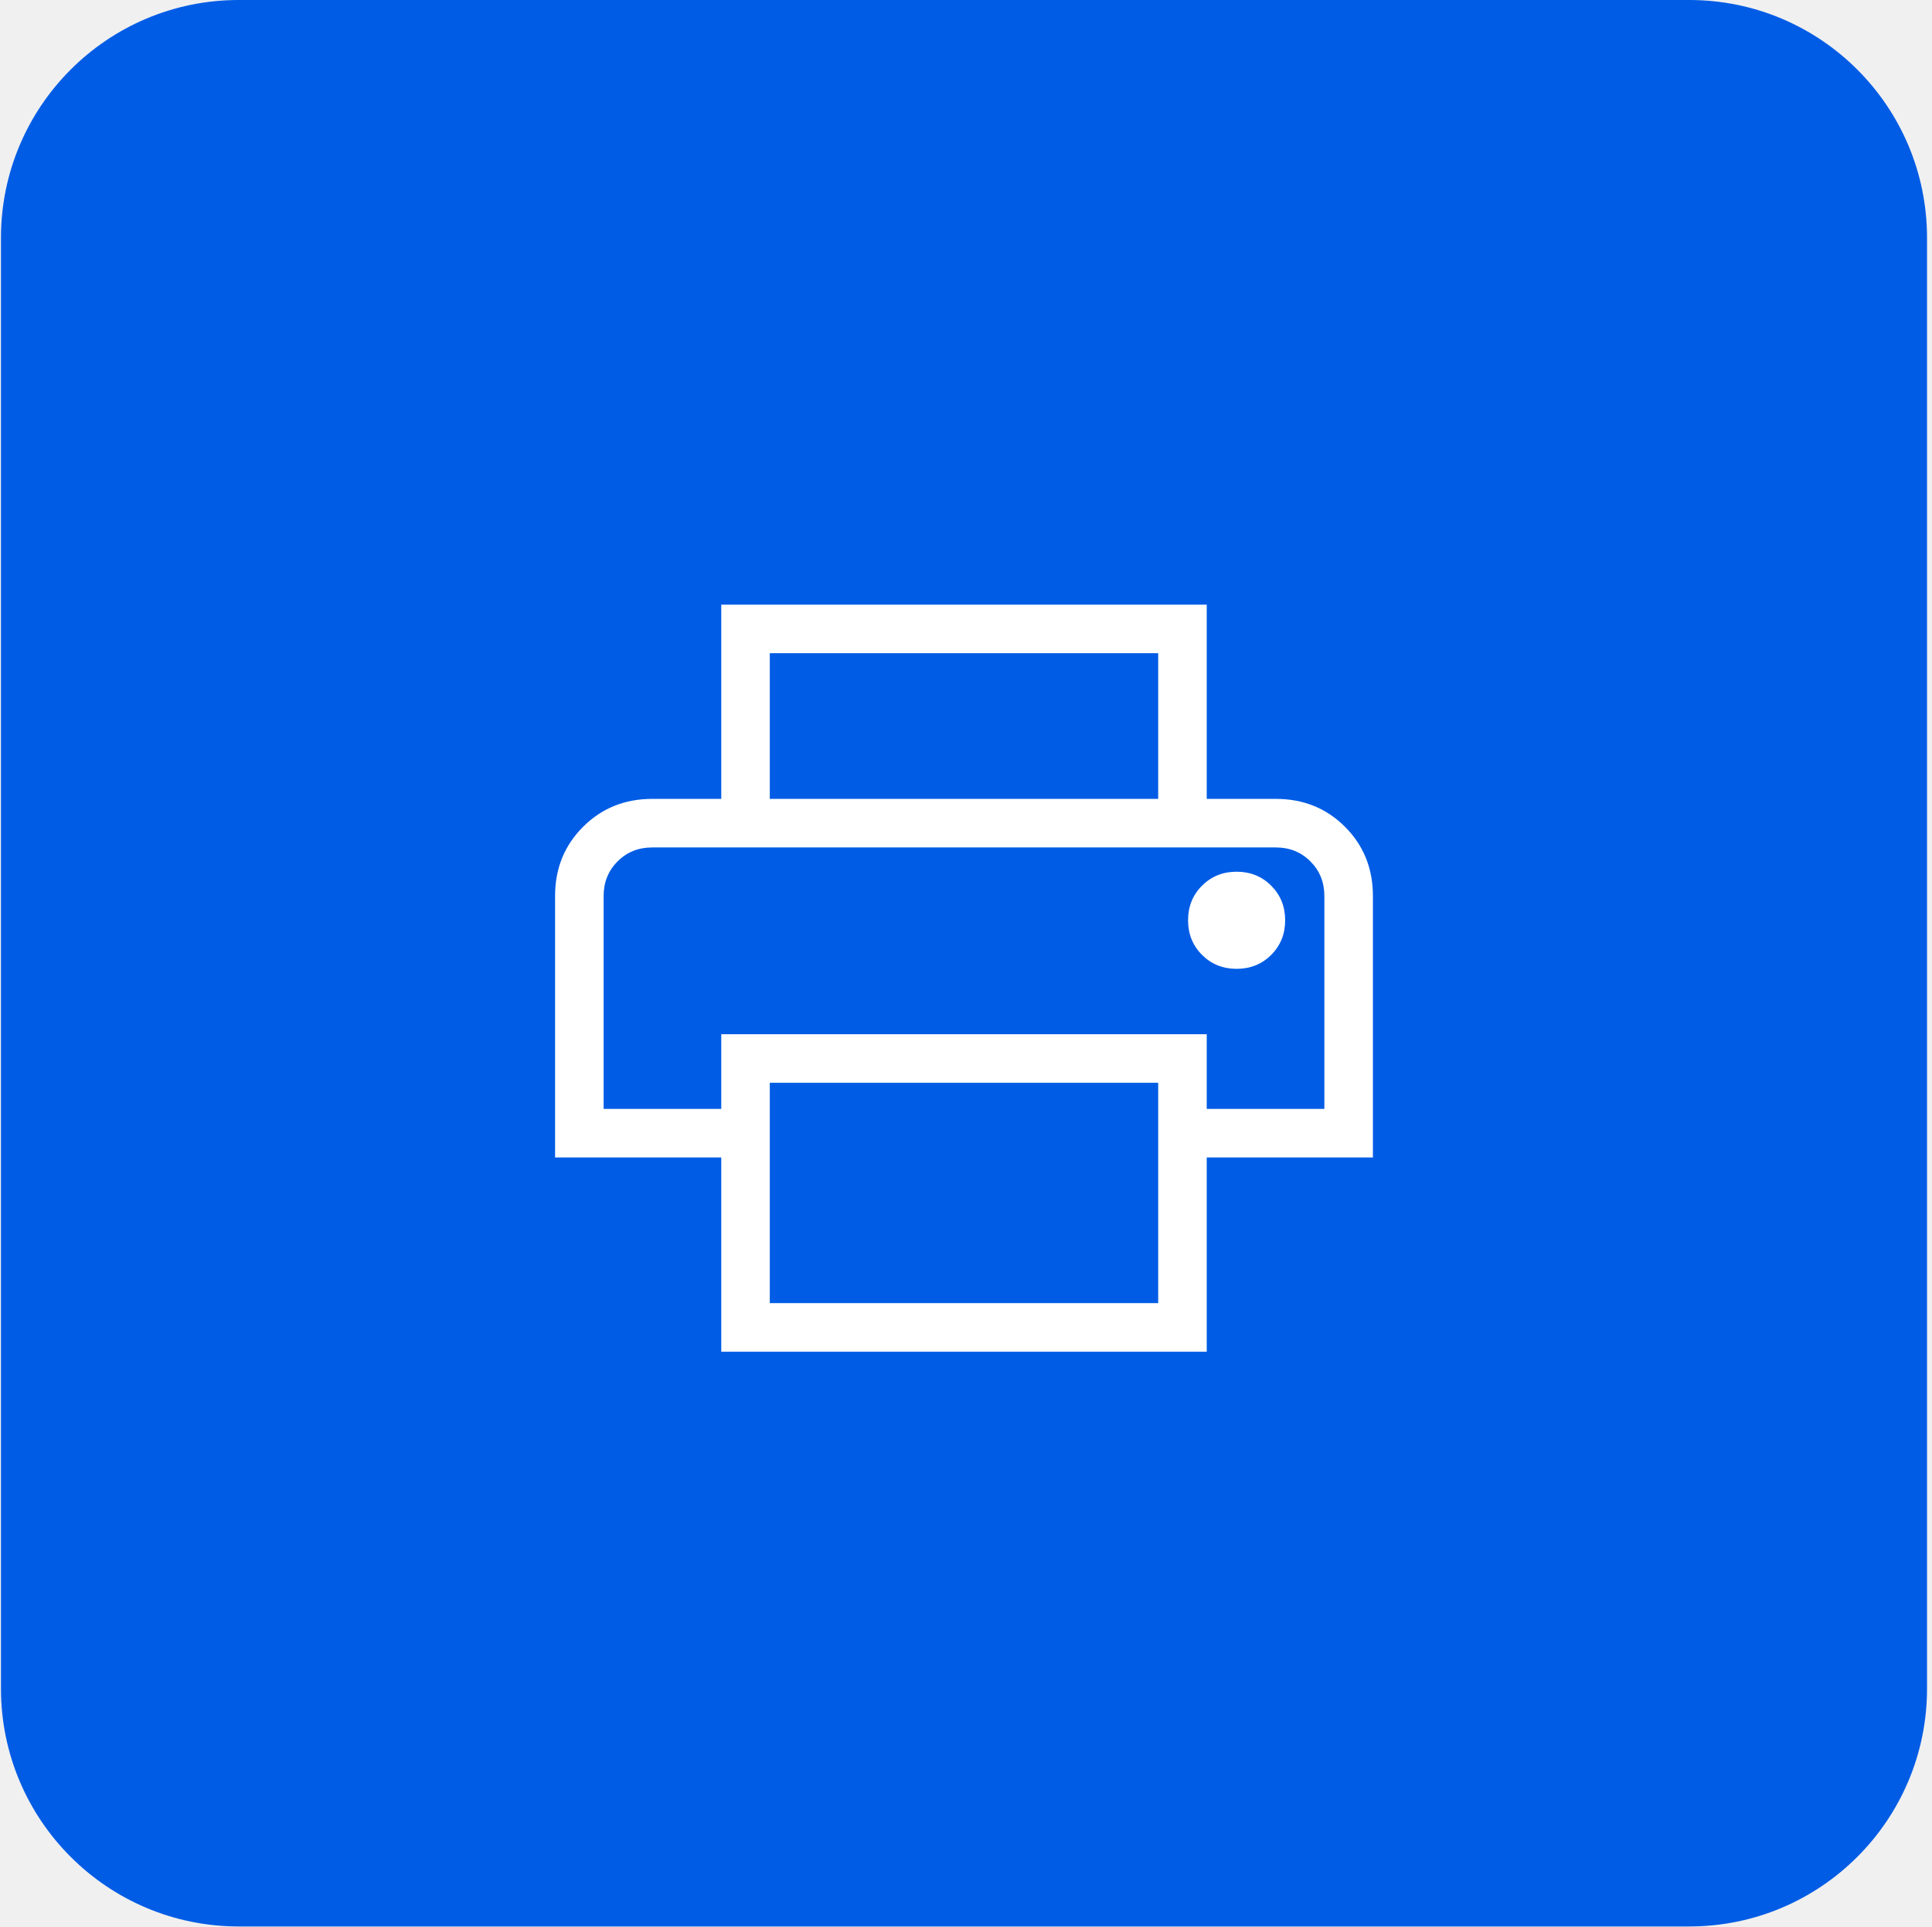
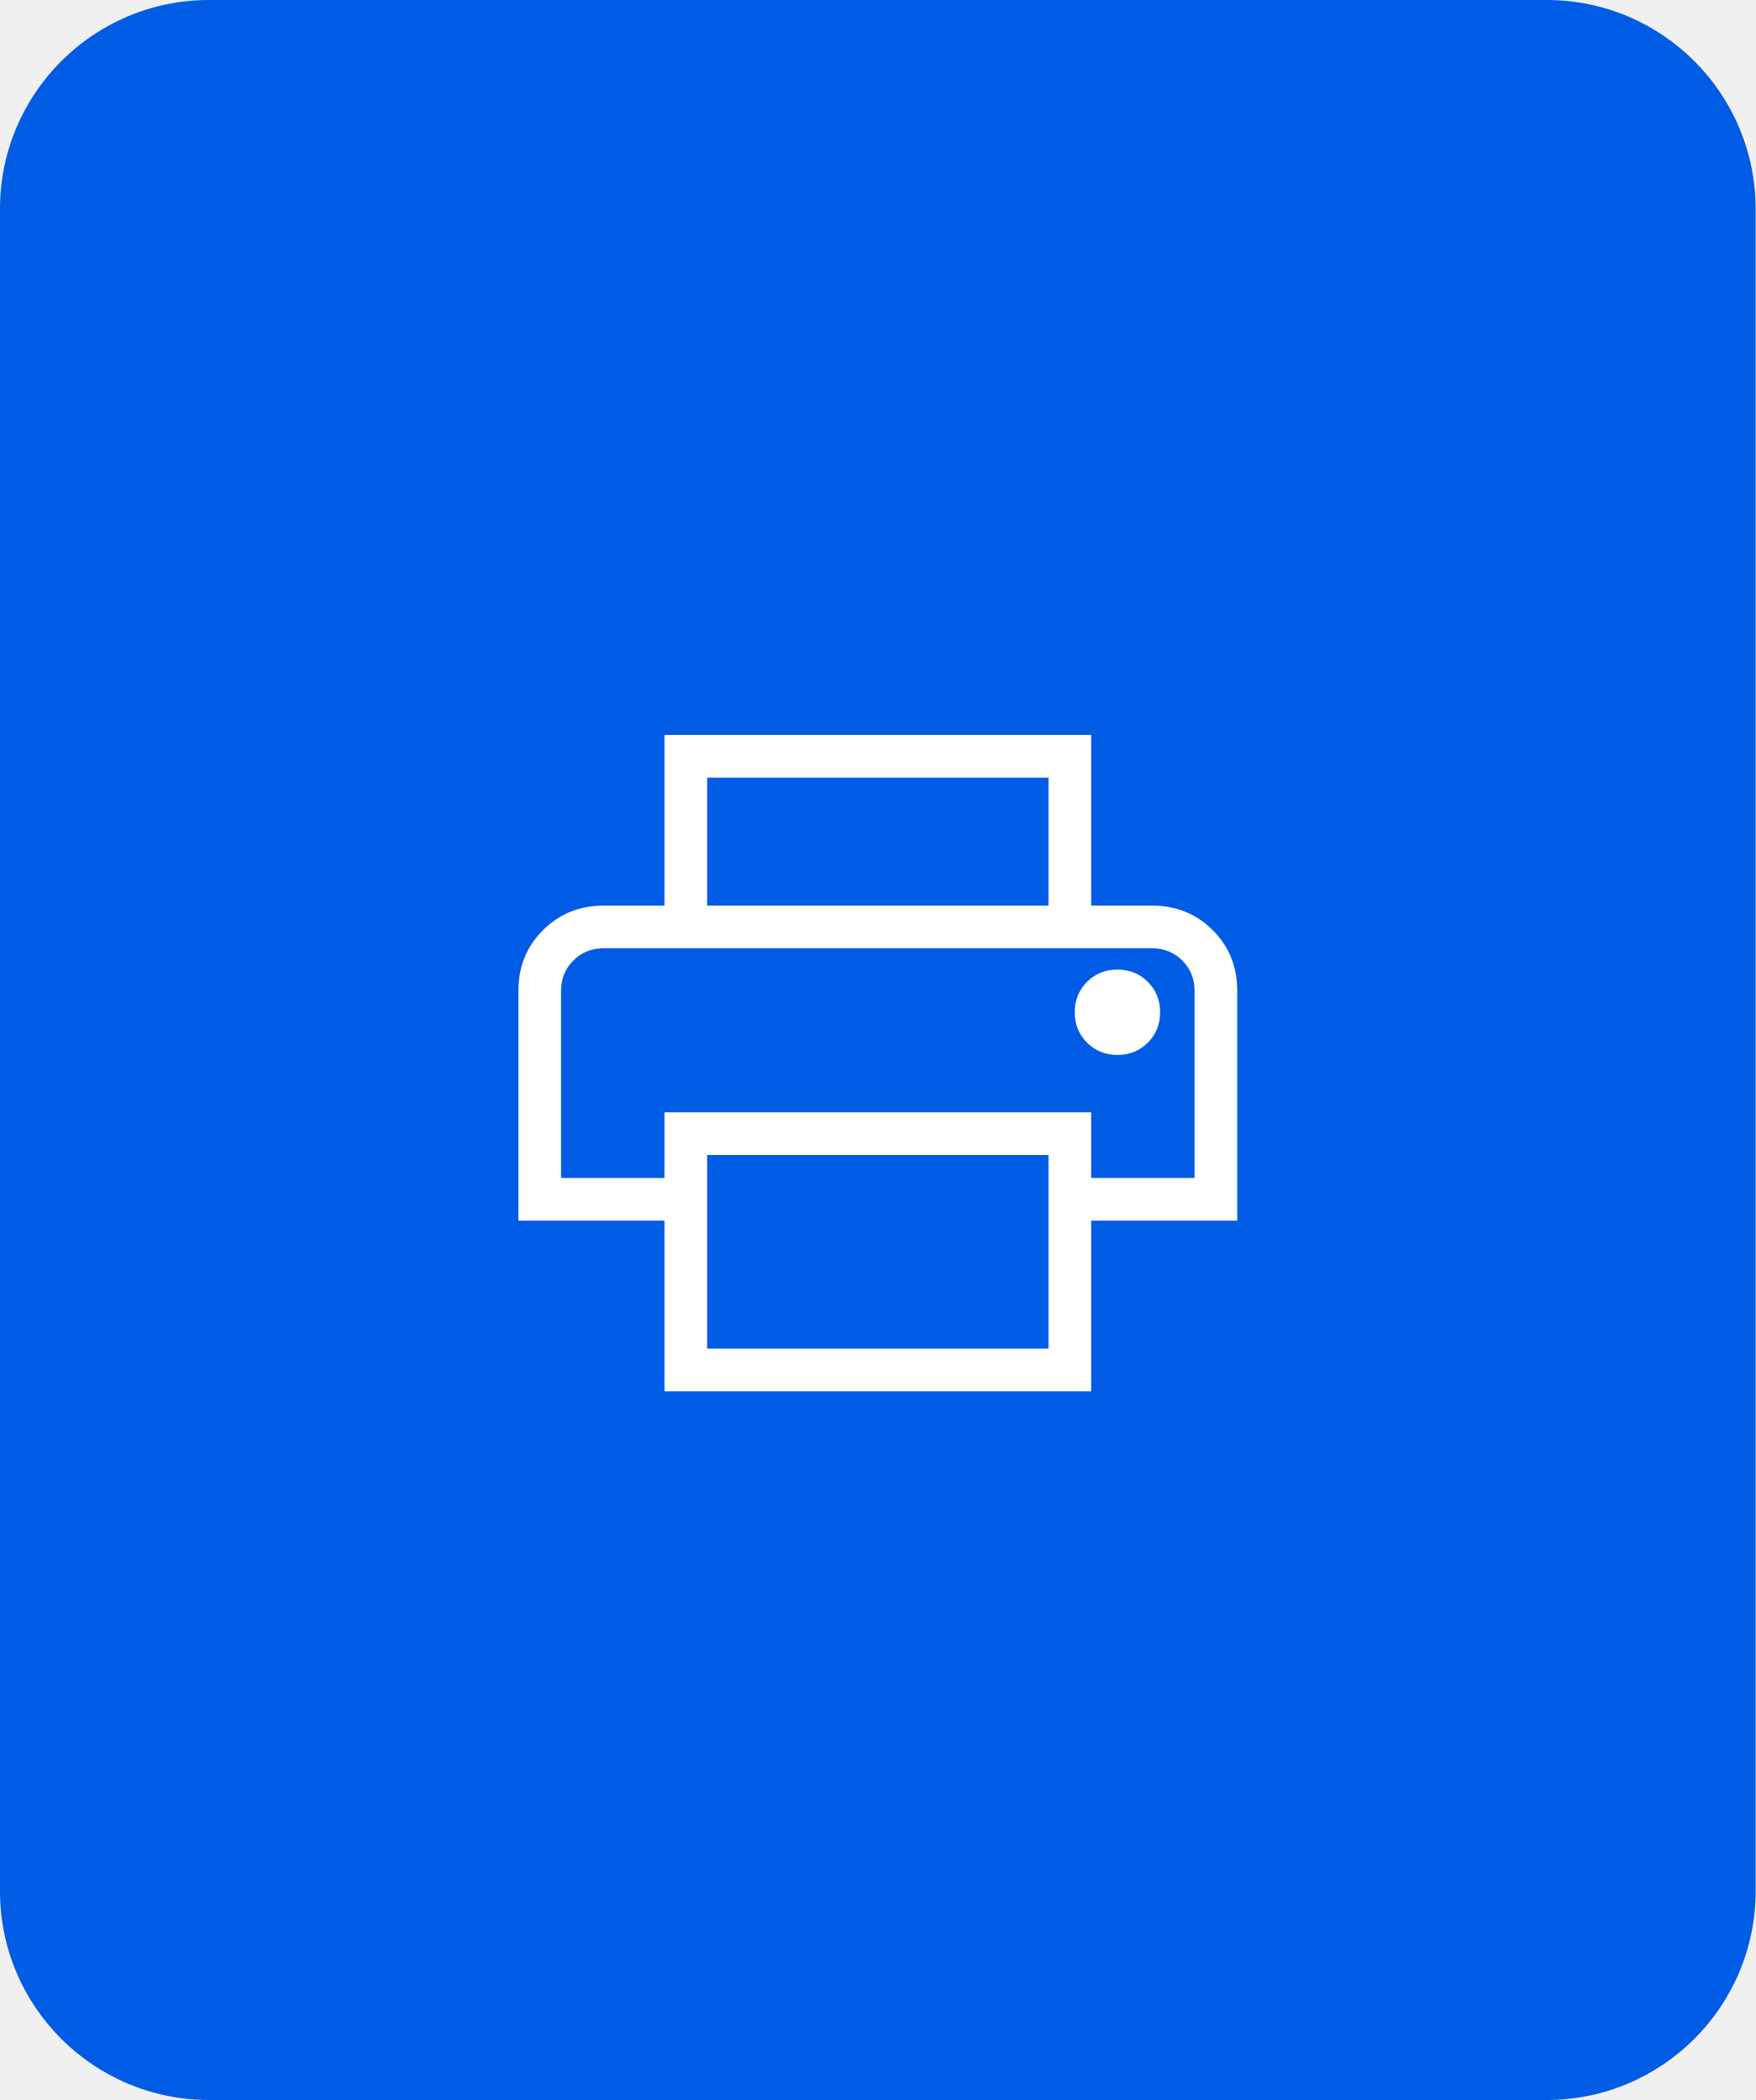
- <svg xmlns="http://www.w3.org/2000/svg" width="325" height="324" viewBox="0 0 325 324" fill="none">
-   <rect x="0.163" width="324" height="324" rx="40" fill="#005CE5" />
-   <mask id="mask0_92_591" style="mask-type:alpha" maskUnits="userSpaceOnUse" x="64" y="64" width="197" height="196">
-     <rect x="64.163" y="64" width="196" height="196" fill="#D9D9D9" />
+ <svg xmlns="http://www.w3.org/2000/svg" width="336" height="402" viewBox="0 0 336 402" fill="none">
+   <rect width="336" height="402" rx="40" fill="#005CE5" />
+   <mask id="mask0_276_330" style="mask-type:alpha" maskUnits="userSpaceOnUse" x="70" y="103" width="196" height="196">
+     <rect x="70" y="103" width="196" height="196" fill="#D9D9D9" />
  </mask>
-   <g mask="url(#mask0_92_591)">
-     <path d="M194.83 134.359V109.859H129.496V134.359H121.33V101.692H202.996V134.359H194.83ZM208.022 162.942C210.336 162.942 212.275 162.16 213.841 160.594C215.406 159.029 216.189 157.09 216.189 154.776C216.189 152.462 215.406 150.522 213.841 148.957C212.275 147.392 210.336 146.609 208.022 146.609C205.708 146.609 203.768 147.392 202.203 148.957C200.638 150.522 199.855 152.462 199.855 154.776C199.855 157.09 200.638 159.029 202.203 160.594C203.768 162.16 205.708 162.942 208.022 162.942ZM194.83 219.167V182.103H129.496V219.167H194.83ZM202.996 227.333H121.33V194.667H93.374V150.692C93.374 146.065 94.945 142.185 98.086 139.055C101.227 135.924 105.101 134.359 109.708 134.359H214.618C219.246 134.359 223.125 135.924 226.256 139.055C229.386 142.185 230.951 146.065 230.951 150.692V194.667H202.996V227.333ZM222.785 186.5V150.692C222.785 148.378 222.002 146.439 220.437 144.874C218.872 143.308 216.932 142.526 214.618 142.526H109.708C107.394 142.526 105.454 143.308 103.889 144.874C102.324 146.439 101.541 148.378 101.541 150.692V186.5H121.33V173.936H202.996V186.5H222.785Z" fill="white" />
+   <g mask="url(#mask0_276_330)">
+     <path d="M200.667 173.359V148.859H135.333V173.359H127.167V140.692H208.833V173.359H200.667ZM213.859 201.942C216.173 201.942 218.112 201.16 219.678 199.594C221.243 198.029 222.025 196.089 222.025 193.776C222.025 191.462 221.243 189.522 219.678 187.957C218.112 186.392 216.173 185.609 213.859 185.609C211.545 185.609 209.605 186.392 208.04 187.957C206.475 189.522 205.692 191.462 205.692 193.776C205.692 196.089 206.475 198.029 208.04 199.594C209.605 201.16 211.545 201.942 213.859 201.942ZM200.667 258.167V221.103H135.333V258.167H200.667ZM208.833 266.333H127.167V233.667H99.211V189.692C99.211 185.064 100.782 181.185 103.923 178.055C107.064 174.924 110.938 173.359 115.545 173.359H220.455C225.083 173.359 228.962 174.924 232.092 178.055C235.223 181.185 236.788 185.064 236.788 189.692V233.667H208.833V266.333ZM228.622 225.5V189.692C228.622 187.378 227.839 185.439 226.274 183.874C224.708 182.308 222.769 181.526 220.455 181.526H115.545C113.231 181.526 111.291 182.308 109.726 183.874C108.161 185.439 107.378 187.378 107.378 189.692V225.5H127.167V212.936H208.833V225.5H228.622Z" fill="white" />
  </g>
</svg>
